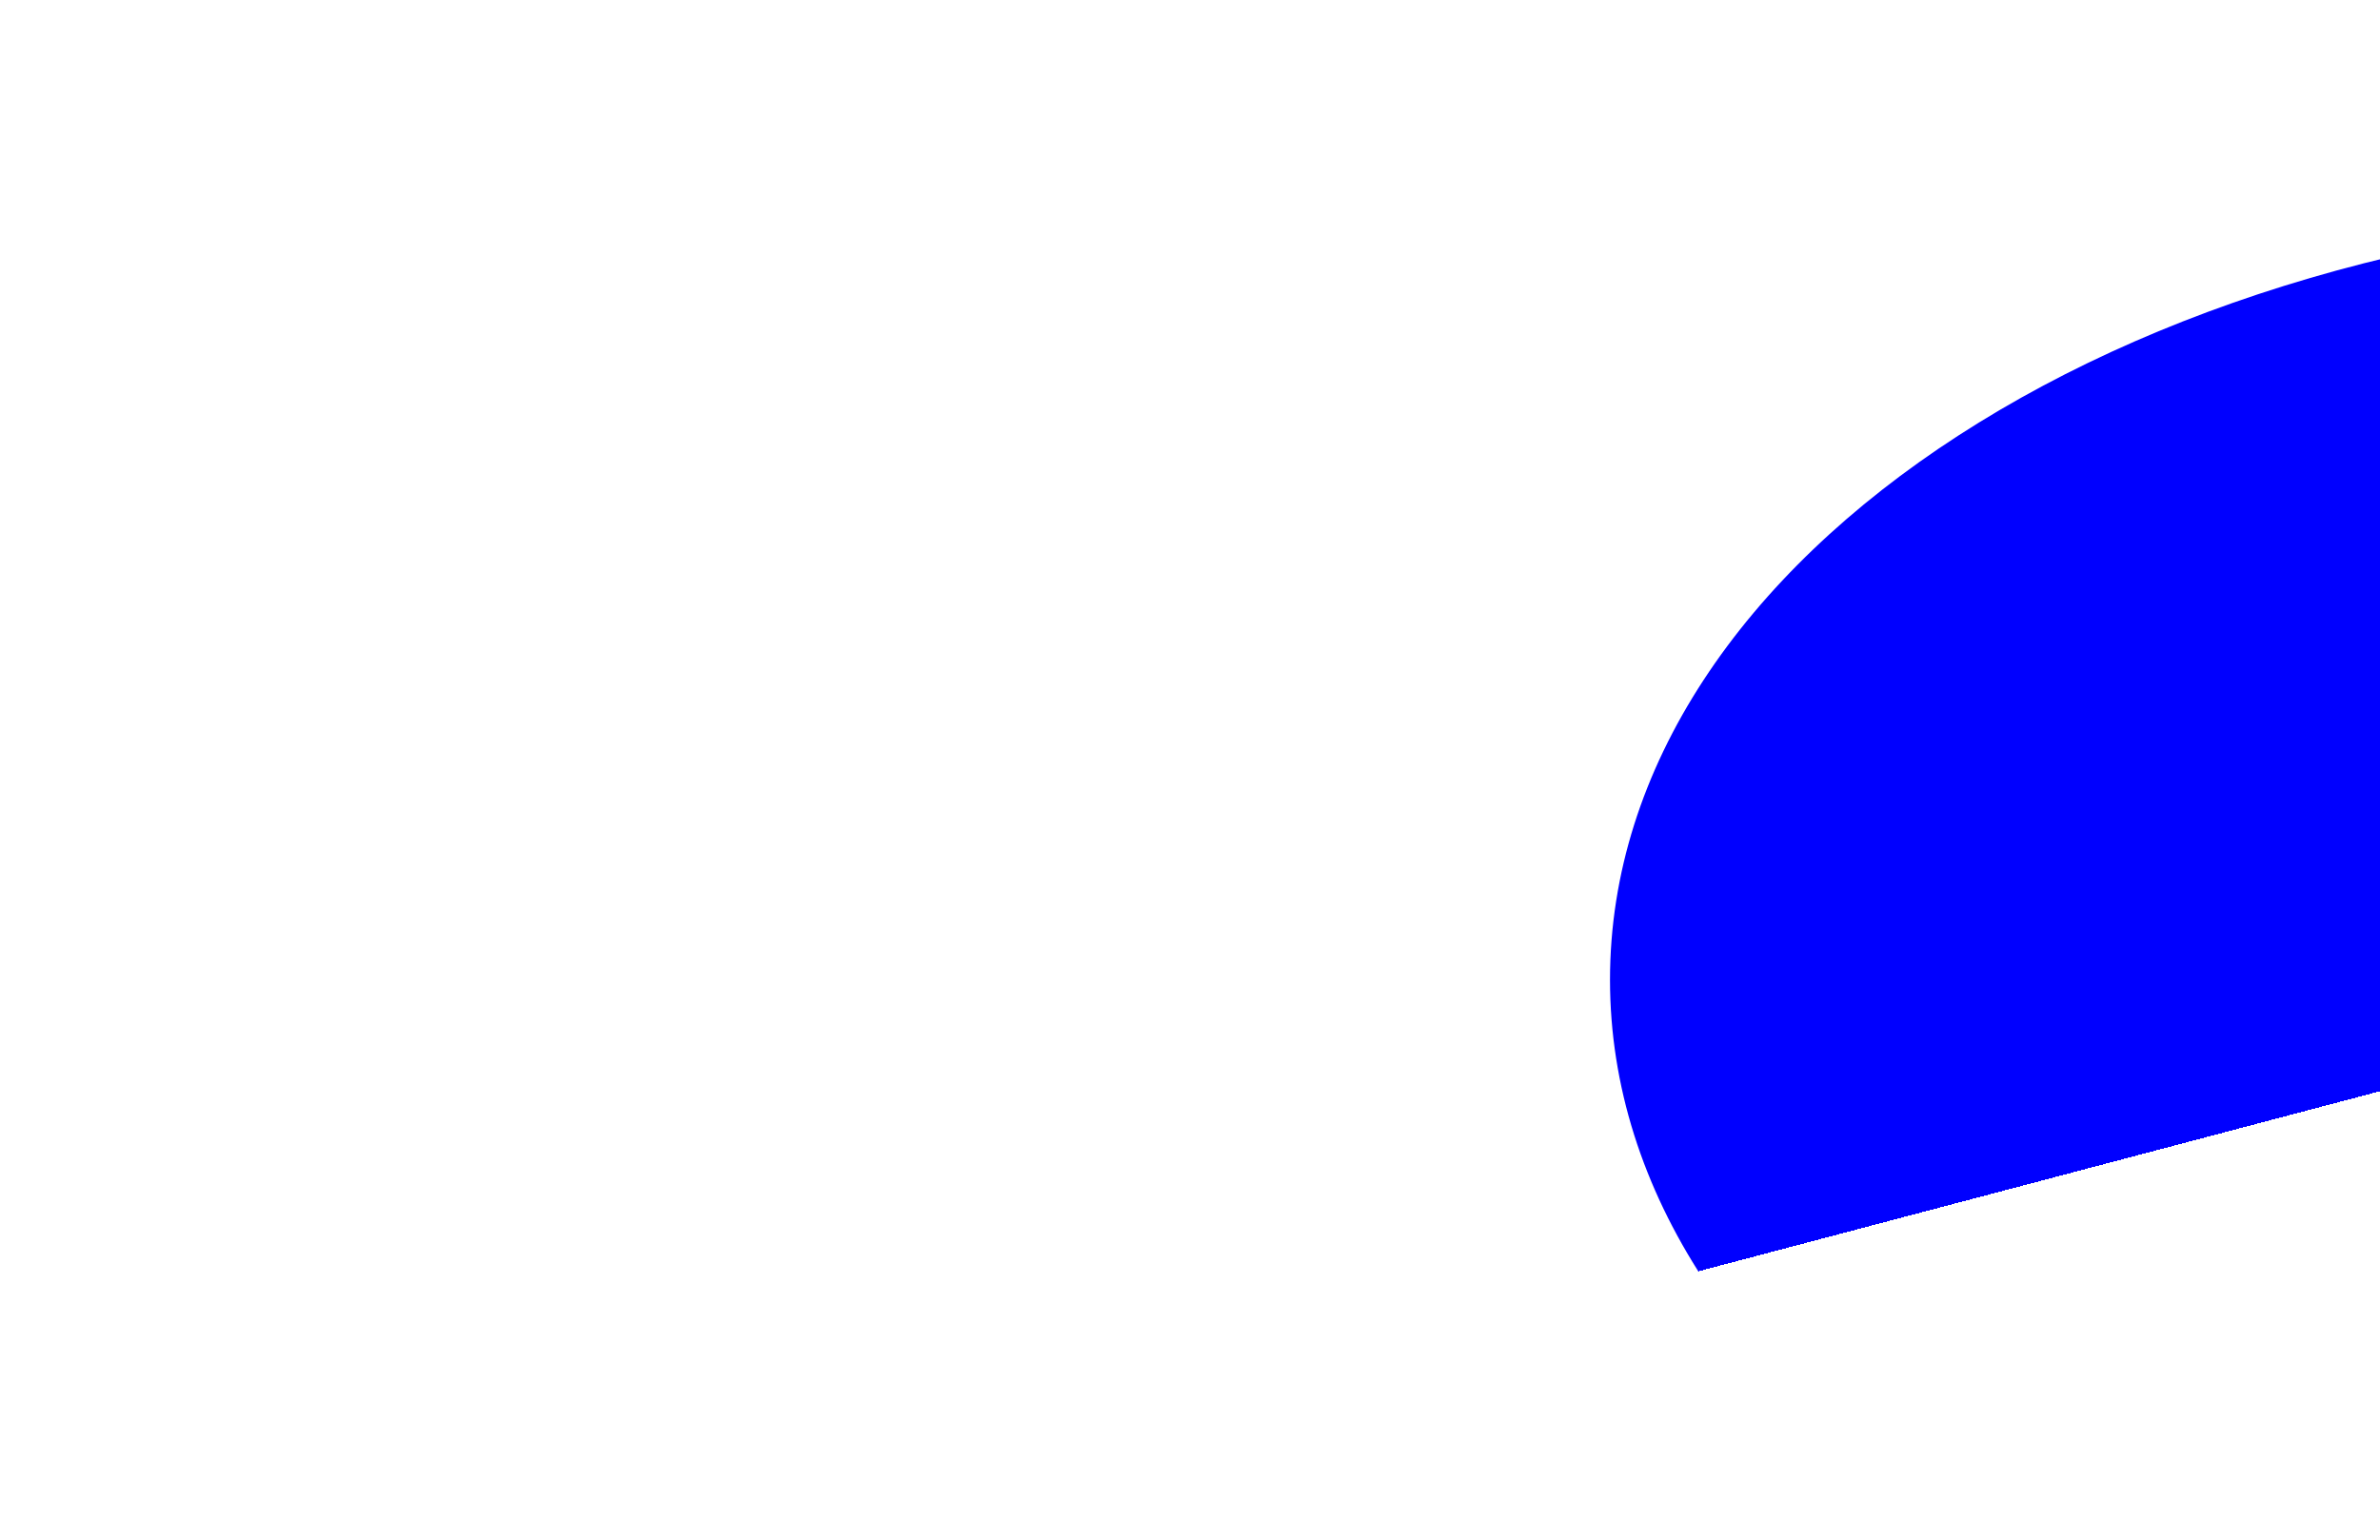
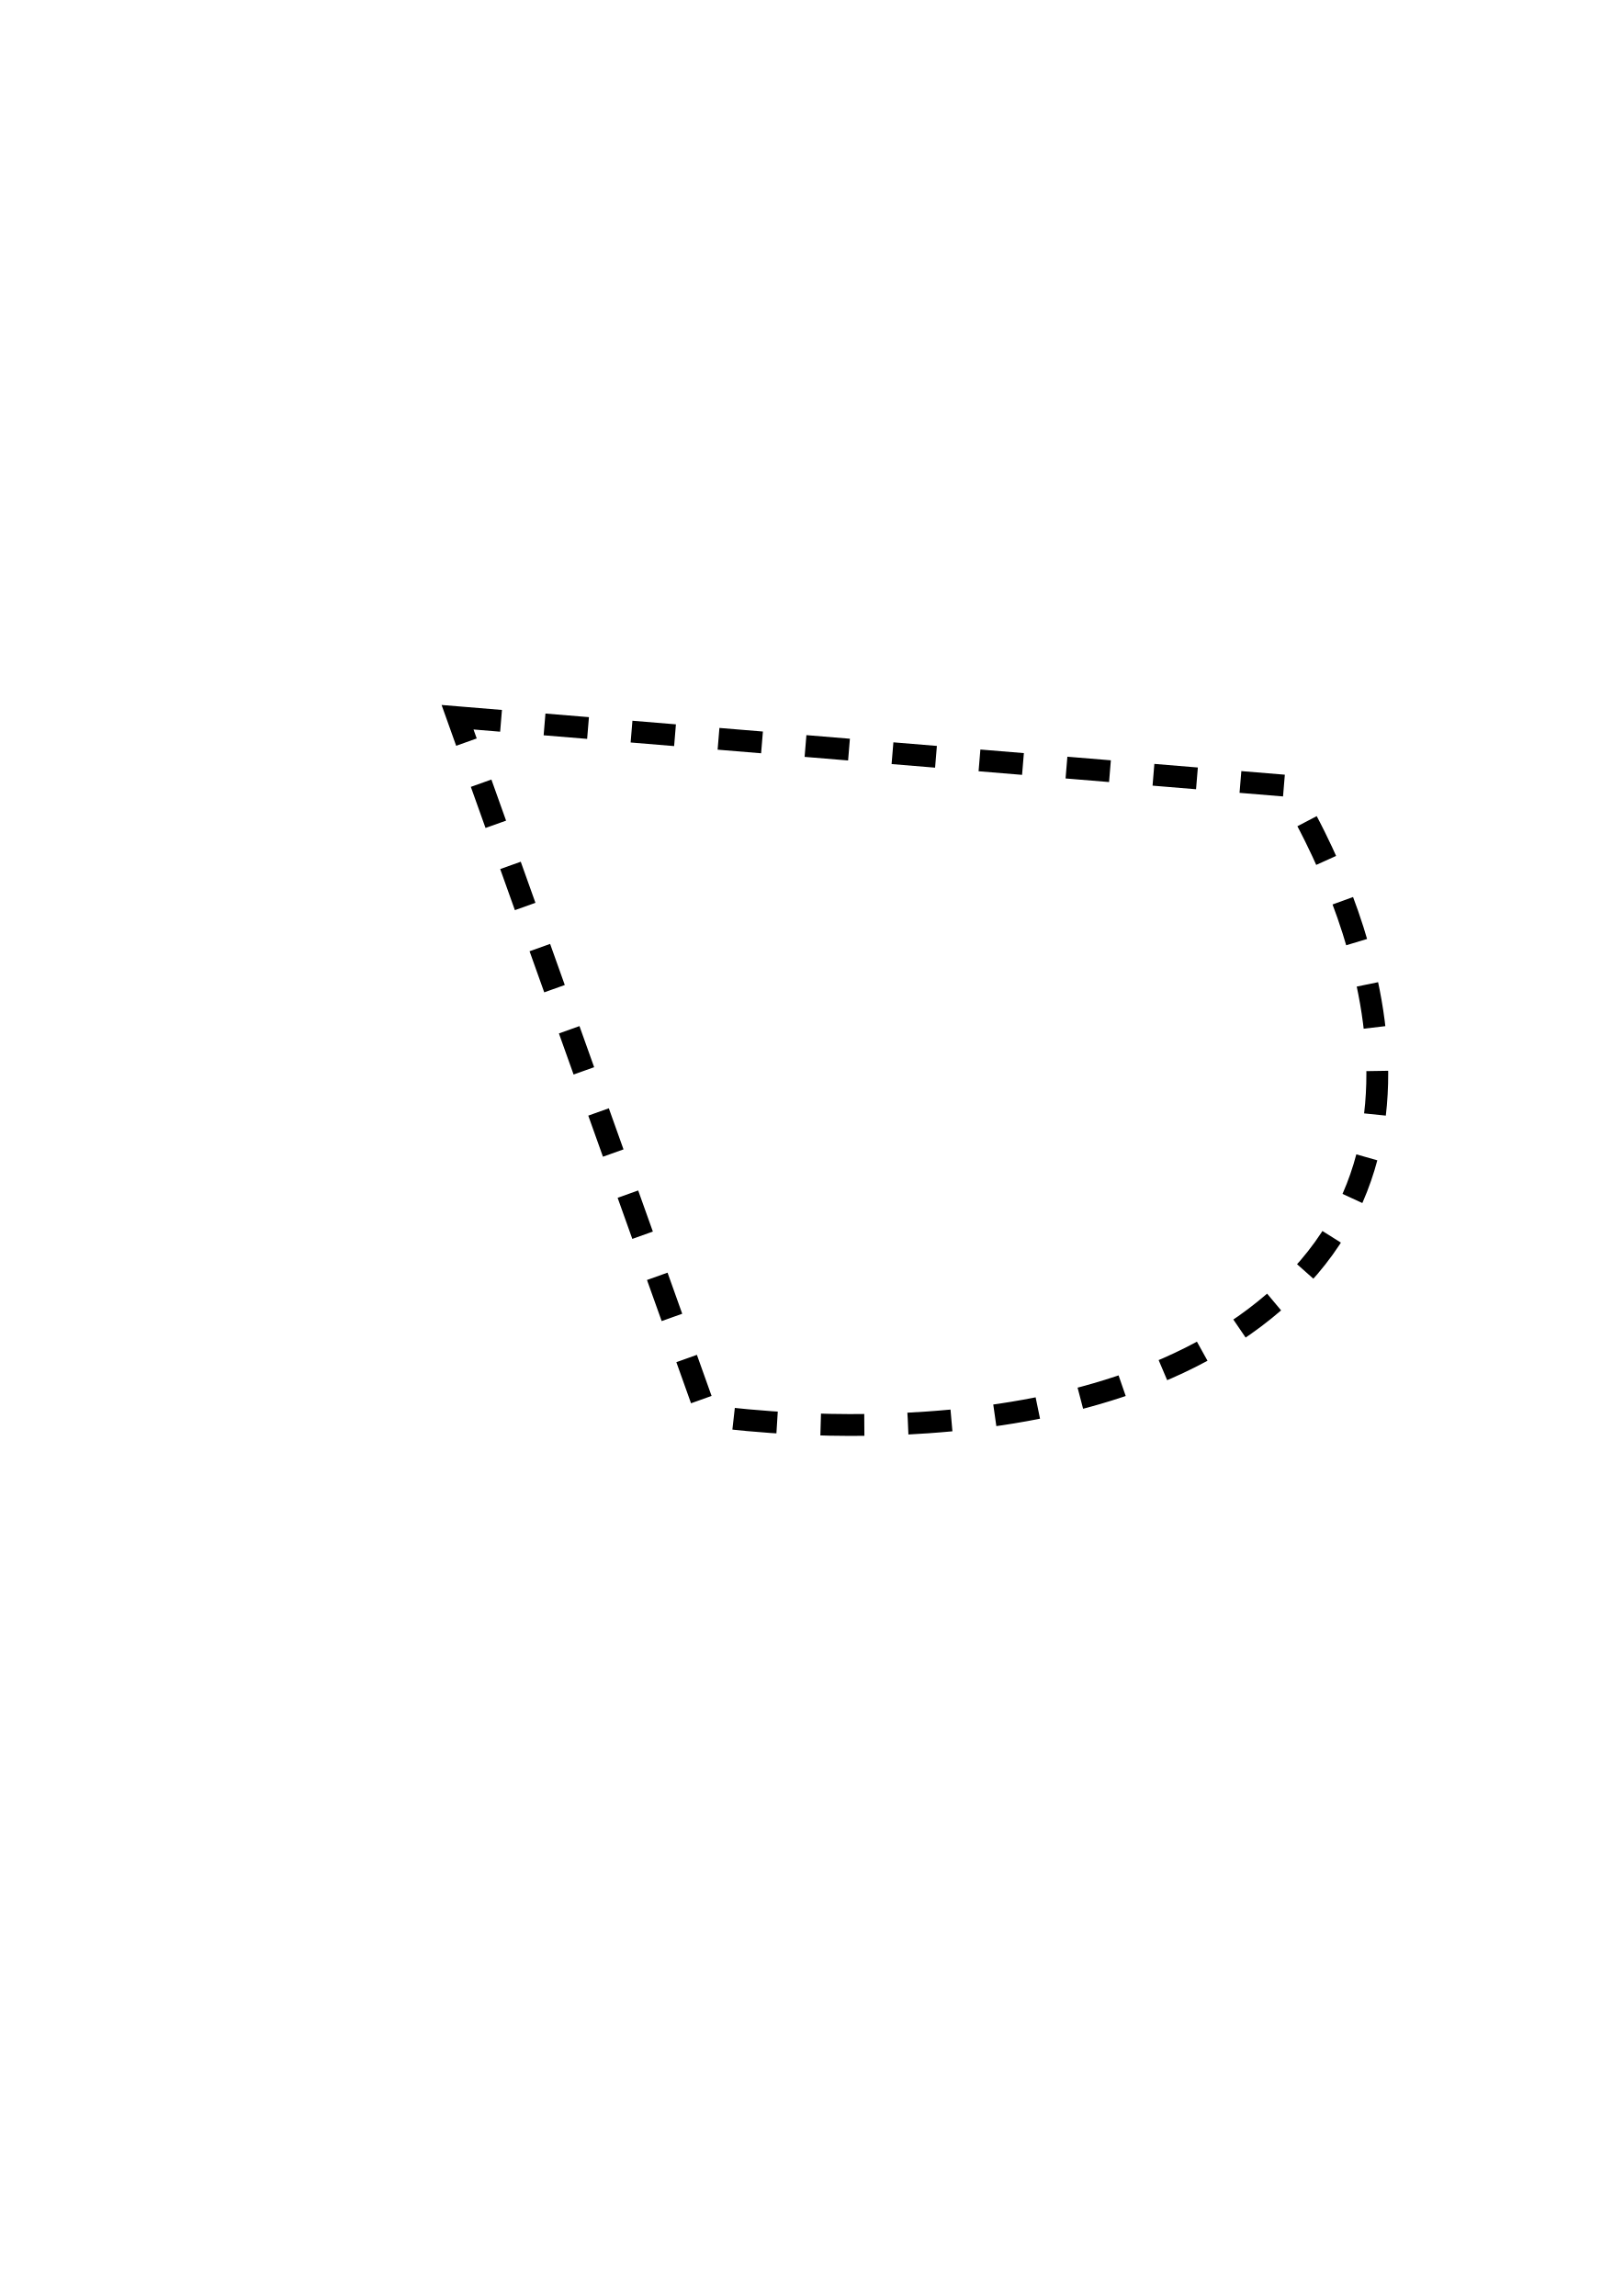
- <svg xmlns="http://www.w3.org/2000/svg" version="1.1">
-   <defs>
-     <radialGradient id="grad1" cx="20%" cy="30%" r="30%" fx="50%" fy="50%">
-       <stop offset="0%" style="stop-color:rgb(255,255,255);stop-opacity:0" />
-       <stop offset="100%" style="stop-color:rgb(0,0,255);stop-opacity:1" />
-     </radialGradient>
-   </defs>
-   <ellipse cx="200" cy="70" rx="85" ry="55" fill="url(#grad1)" />
+ <svg xmlns="http://www.w3.org/2000/svg" width="744.094" height="1052.362" id="svg2838" version="1.1">
+   <defs id="defs2840">
+     </defs>
+   <g id="layer1">
+     <path style="fill:none;stroke:#000000;stroke-width:10;stroke-miterlimit:4;stroke-opacity:1;stroke-dasharray:20, 20;stroke-dashoffset:0" d="m 209.683,328.738 380,31.429 c 0.009,0.013 0.013,0.02 0.017,0.026 0.017,0.026 0.033,0.051 0.05,0.077 0.065,0.101 0.13,0.202 0.194,0.304 0,0 0,0 0,0 0.252,0.396 0.5,0.793 0.747,1.192 10e-6,1e-5 2e-5,2e-5 2e-5,3e-5 10e-6,10e-6 10e-6,2e-5 2e-5,3e-5 0.94,1.519 1.854,3.054 2.752,4.598 10e-6,10e-6 10e-6,2e-5 2e-5,3e-5 0,1e-5 10e-6,2e-5 10e-6,2e-5 3.247,5.583 6.281,11.288 9.148,17.075 0,1e-5 10e-6,2e-5 10e-6,3e-5 9.155,18.482 16.628,37.831 21.738,57.813 10e-6,10e-6 10e-6,2e-5 10e-6,3e-5 1e-5,1e-5 1e-5,2e-5 1e-5,3e-5 3.042,11.893 5.223,24.018 6.231,36.253 1.047,12.711 0.814,25.551 -1.101,38.16 -1.988,13.09 -5.828,25.916 -11.613,37.825 -6.349,13.071 -15.03,24.972 -25.305,35.247 -10.963,10.963 -23.522,20.284 -36.966,28.006 -13.409,7.702 -27.686,13.842 -42.356,18.733 -2e-5,0 -4e-5,10e-6 -6e-5,2e-5 -28.436,9.48 -58.261,14.379 -88.162,16.475 -2e-5,10e-6 -4e-5,10e-6 -6e-5,10e-6 -23.815,1.669 -47.749,1.556 -71.563,-0.132 -2e-5,0 -4e-5,0 -6e-5,0 -7.216,-0.511 -14.423,-1.168 -21.607,-2.026 l -7.917,-1.056 z" id="path2848" />
+   </g>
</svg>
